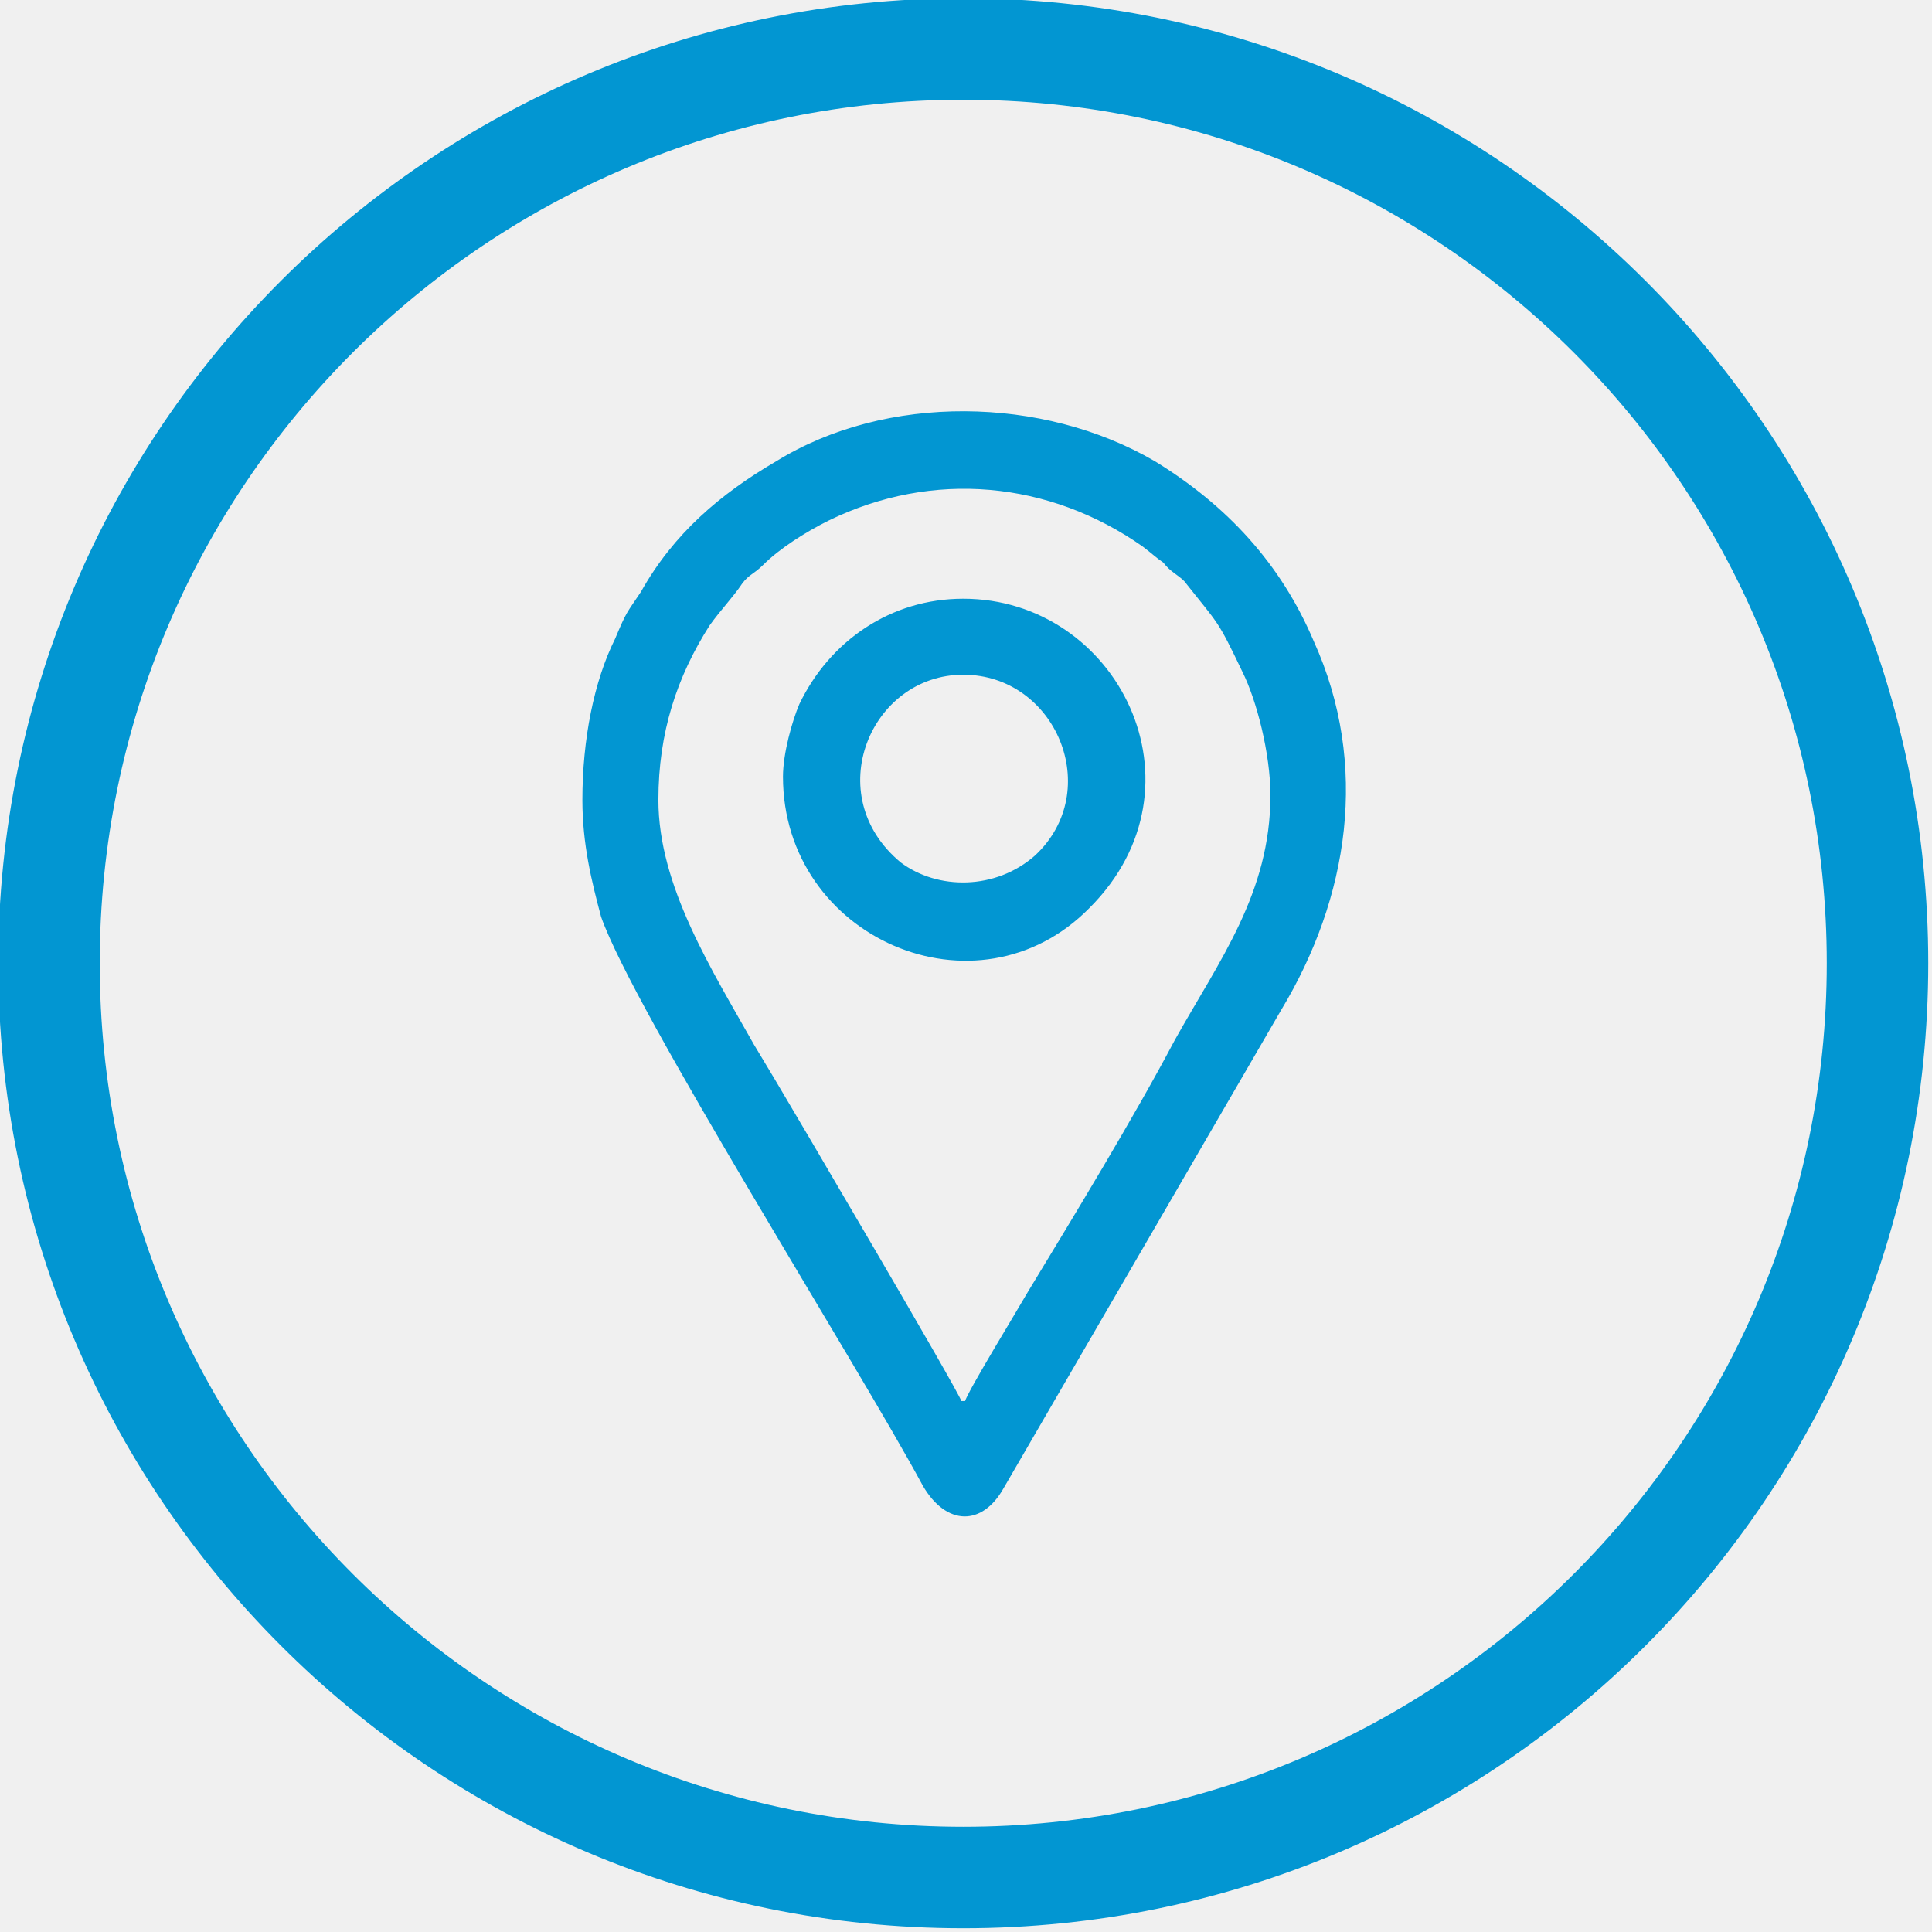
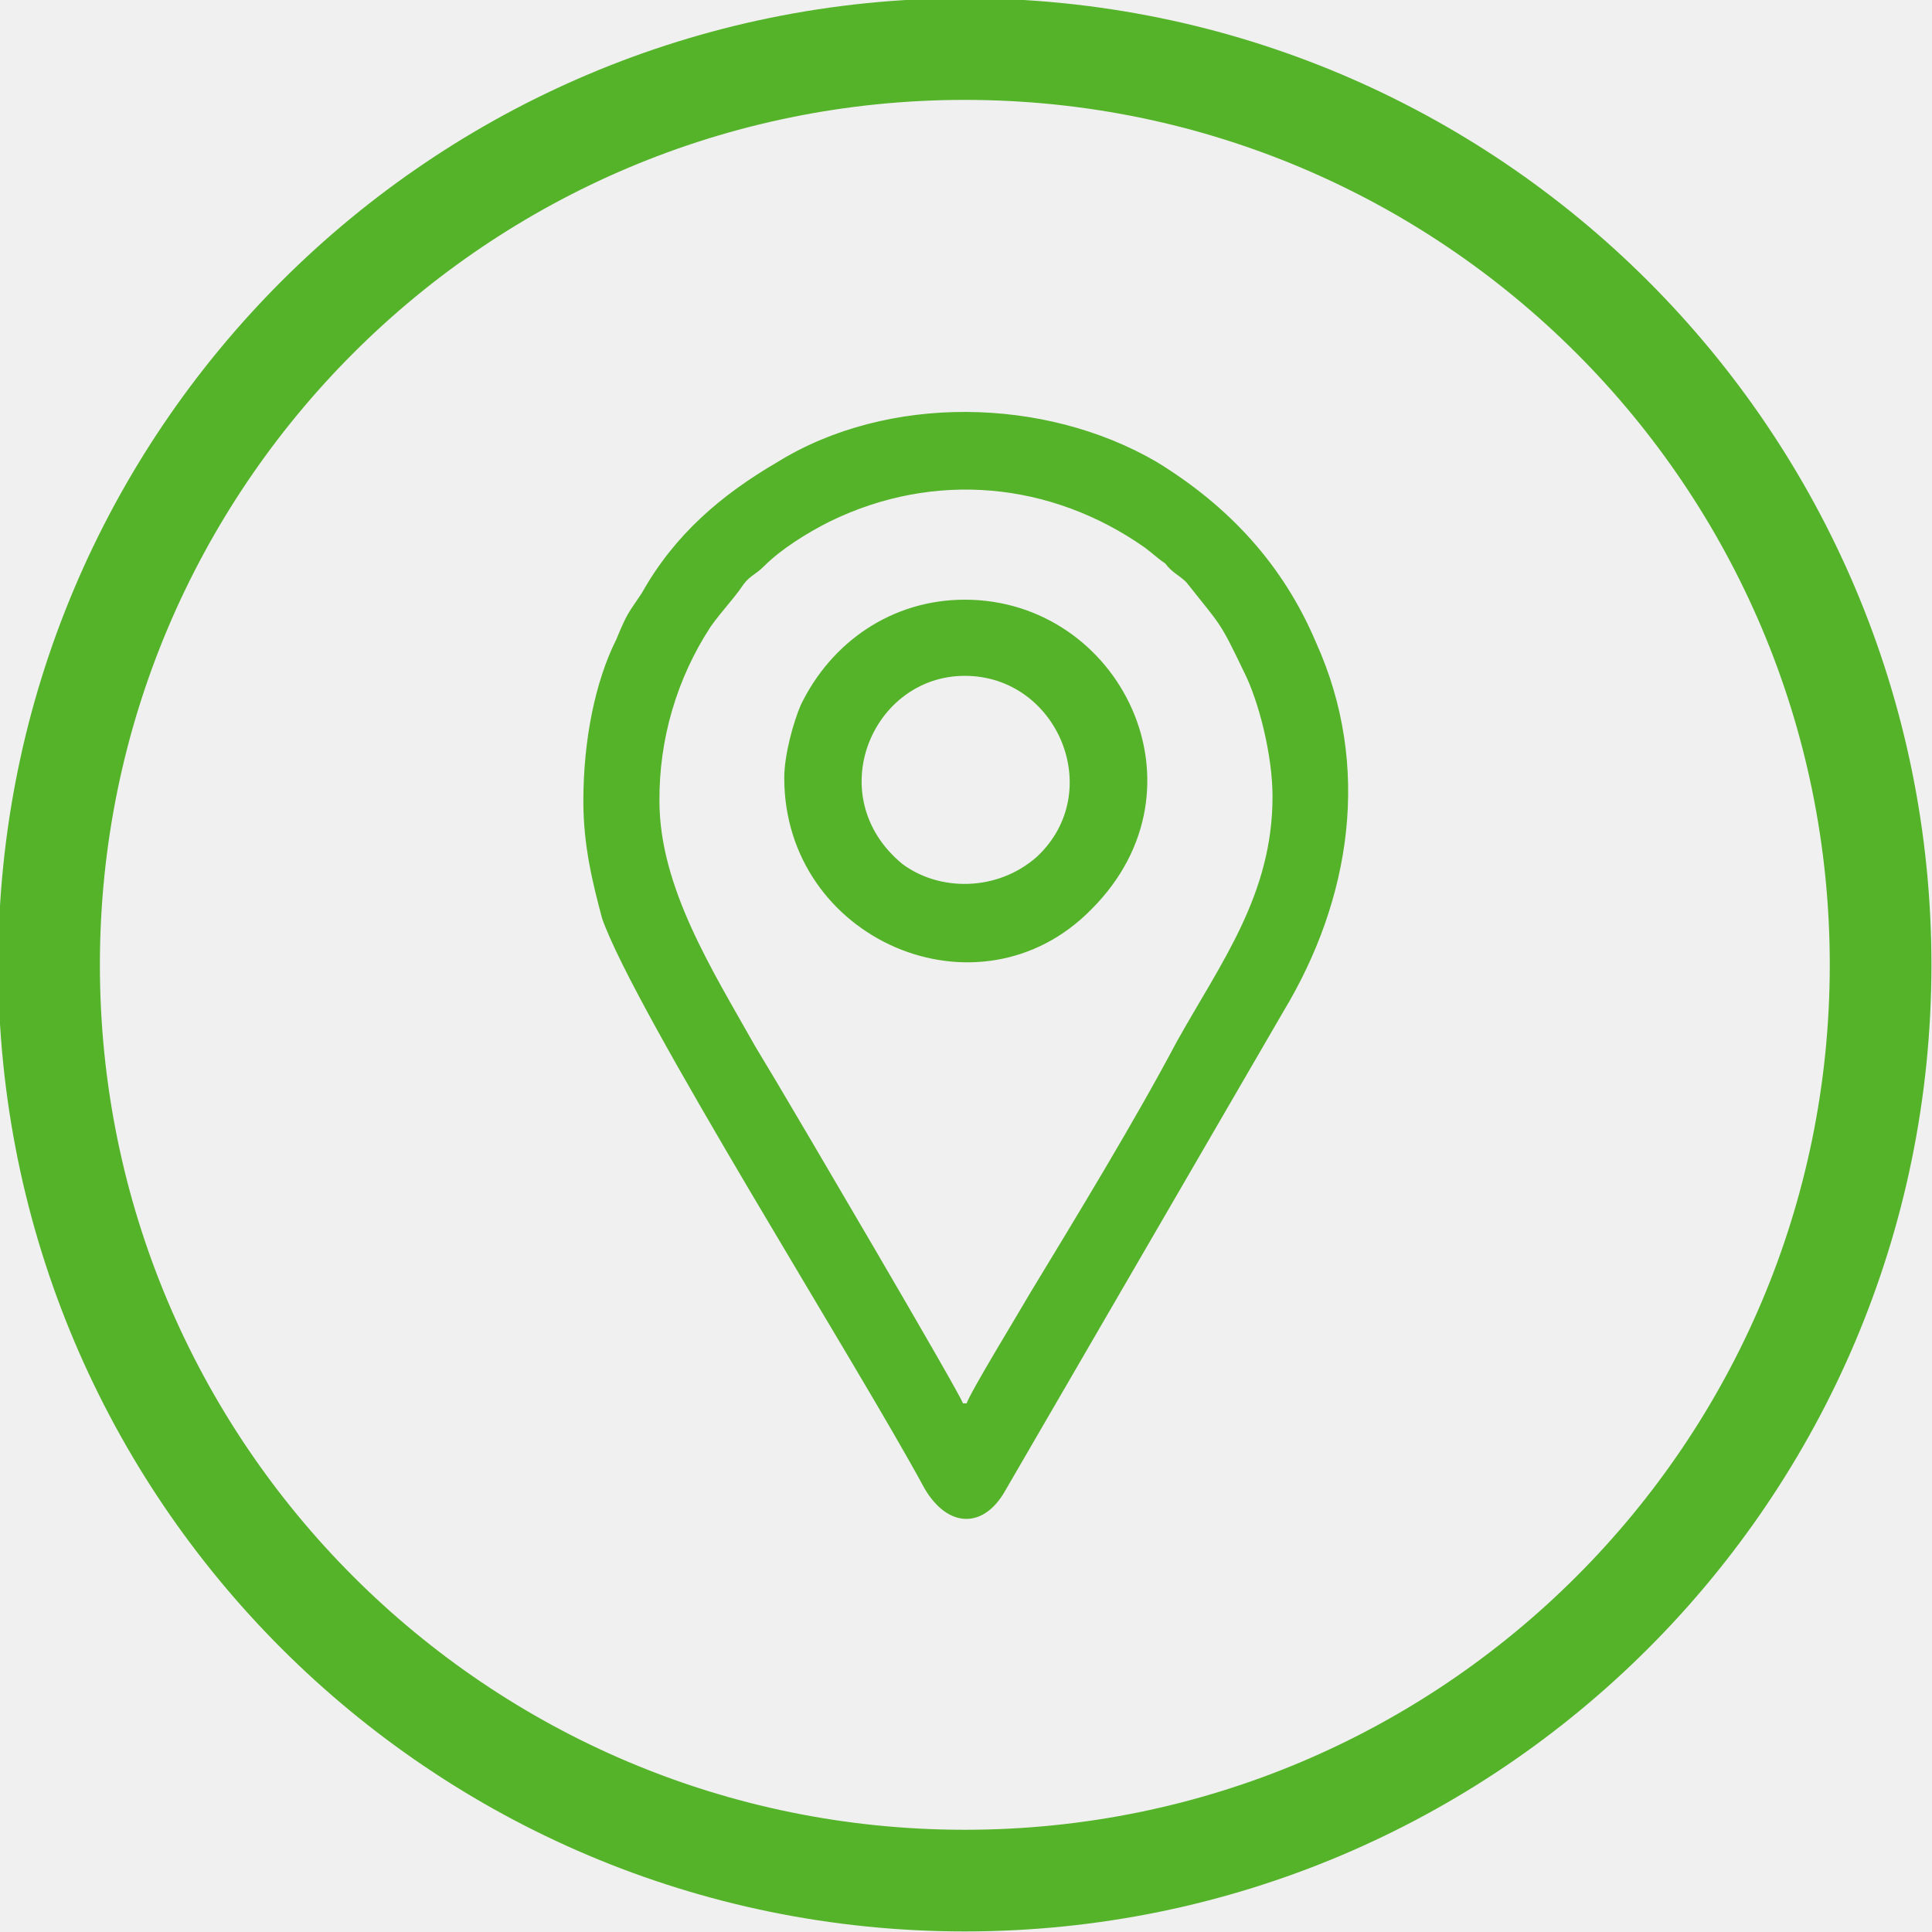
- <svg xmlns="http://www.w3.org/2000/svg" width="406" height="406" viewBox="0 0 406 406" fill="none">
-   <g clip-path="url(#clip0_414_55)">
-     <path d="M202.422 394.55C308.531 394.55 394.55 308.531 394.55 202.422C394.55 96.312 308.531 10.293 202.422 10.293C96.312 10.293 10.293 96.312 10.293 202.422C10.293 308.531 96.312 394.55 202.422 394.55Z" stroke="#0296D2" stroke-width="21.327" />
-     <path fill-rule="evenodd" clip-rule="evenodd" d="M202.912 294.565H201.931C201.441 292.605 165.662 231.829 162.721 226.928C161.251 224.477 159.781 222.027 158.31 219.576C149.488 203.892 138.215 186.248 138.215 168.113C138.215 153.899 142.136 142.136 148.998 131.354C151.449 127.923 153.899 125.472 155.86 122.531C157.33 120.571 158.31 120.571 160.271 118.61C163.702 115.179 169.093 111.749 173.994 109.298C196.05 98.515 220.556 100.966 240.161 114.689C242.122 116.16 243.102 117.14 244.572 118.12C246.043 120.081 247.513 120.571 248.983 122.041C256.335 131.354 255.845 129.883 261.237 141.156C264.177 147.038 267.118 158.31 267.118 167.133C267.118 187.718 256.335 201.932 247.023 218.596C238.201 235.26 225.948 255.355 216.145 271.529C214.185 274.96 203.402 292.605 202.912 294.565ZM122.531 168.113C122.531 177.425 124.492 185.267 126.452 192.619C133.314 212.224 180.366 286.723 194.089 312.21C198.991 320.542 206.343 320.542 210.754 312.7L269.079 212.224C283.292 188.698 287.703 160.761 275.94 134.784C269.079 118.61 257.806 106.357 242.612 97.045C219.086 83.321 186.247 82.831 163.212 97.045C151.449 103.907 141.646 112.239 134.784 124.492C131.844 128.903 131.844 128.413 129.393 134.294C124.982 143.117 122.531 155.37 122.531 168.113Z" fill="#0296D2" stroke="#0296D2" stroke-width="0.288" />
-     <path fill-rule="evenodd" clip-rule="evenodd" d="M202.421 141.646C222.026 141.646 232.319 166.152 217.615 179.876C209.283 187.228 197.03 187.228 189.188 181.346C172.034 167.133 182.816 141.646 202.421 141.646ZM164.682 163.212C164.682 197.03 205.362 214.675 228.888 190.659C254.375 165.172 234.77 125.962 202.421 125.962C187.228 125.962 174.484 134.784 168.113 148.018C166.642 151.449 164.682 158.31 164.682 163.212Z" fill="#0296D2" stroke="#0296D2" stroke-width="0.288" />
-   </g>
+ <svg xmlns="http://www.w3.org/2000/svg" width="405.333" height="405.333" viewBox="0 0 405.333 405.333">
  <defs>
-     <clipPath id="clip0_414_55">
-       <rect width="405.333" height="405.333" fill="white" />
+     <clipPath id="clip-path">
+       <rect id="Rectangle_2" data-name="Rectangle 2" width="405.333" height="405.333" fill="#fff" />
    </clipPath>
  </defs>
+   <g id="location-blue" clip-path="url(#clip-path)">
+     <path id="Path_14" data-name="Path 14" d="M202.422,394.55c106.109,0,192.128-86.019,192.128-192.128S308.531,10.293,202.422,10.293,10.293,96.312,10.293,202.422,96.312,394.55,202.422,394.55Z" fill="none" stroke="#54b329" stroke-width="21.327" />
+     <path id="Path_15" data-name="Path 15" d="M202.912,294.565h-.981c-.49-1.96-36.269-62.736-39.21-67.637l-4.411-7.352c-8.822-15.684-20.1-33.328-20.1-51.463A66.157,66.157,0,0,1,149,131.354c2.451-3.431,4.9-5.882,6.862-8.823,1.47-1.96,2.45-1.96,4.411-3.921,3.431-3.431,8.822-6.861,13.723-9.312,22.056-10.783,46.562-8.332,66.167,5.391,1.961,1.471,2.941,2.451,4.411,3.431,1.471,1.961,2.941,2.451,4.411,3.921,7.352,9.313,6.862,7.842,12.254,19.115,2.94,5.882,5.881,17.154,5.881,25.977,0,20.585-10.783,34.8-20.1,51.463-8.822,16.664-21.075,36.759-30.878,52.933C214.185,274.96,203.4,292.605,202.912,294.565ZM122.531,168.113c0,9.312,1.961,17.154,3.921,24.506,6.862,19.6,53.914,94.1,67.637,119.591,4.9,8.332,12.254,8.332,16.665.49l58.325-100.476c14.213-23.526,18.624-51.463,6.861-77.44-6.861-16.174-18.134-28.427-33.328-37.739-23.526-13.723-56.365-14.214-79.4,0-11.763,6.862-21.566,15.194-28.428,27.447-2.94,4.411-2.94,3.921-5.391,9.8C124.982,143.117,122.531,155.37,122.531,168.113Z" fill="#54b329" stroke="#54b329" stroke-width="0.288" fill-rule="evenodd" />
+     <path id="Path_16" data-name="Path 16" d="M202.421,141.646c19.6,0,29.9,24.506,15.194,38.23-8.332,7.352-20.585,7.352-28.427,1.47C172.034,167.133,182.816,141.646,202.421,141.646Zm-37.739,21.566c0,33.818,40.68,51.463,64.206,27.447,25.487-25.487,5.882-64.7-26.467-64.7-15.193,0-27.937,8.822-34.308,22.056C166.642,151.449,164.682,158.31,164.682,163.212Z" fill="#54b329" stroke="#54b329" stroke-width="0.288" fill-rule="evenodd" />
+   </g>
</svg>
